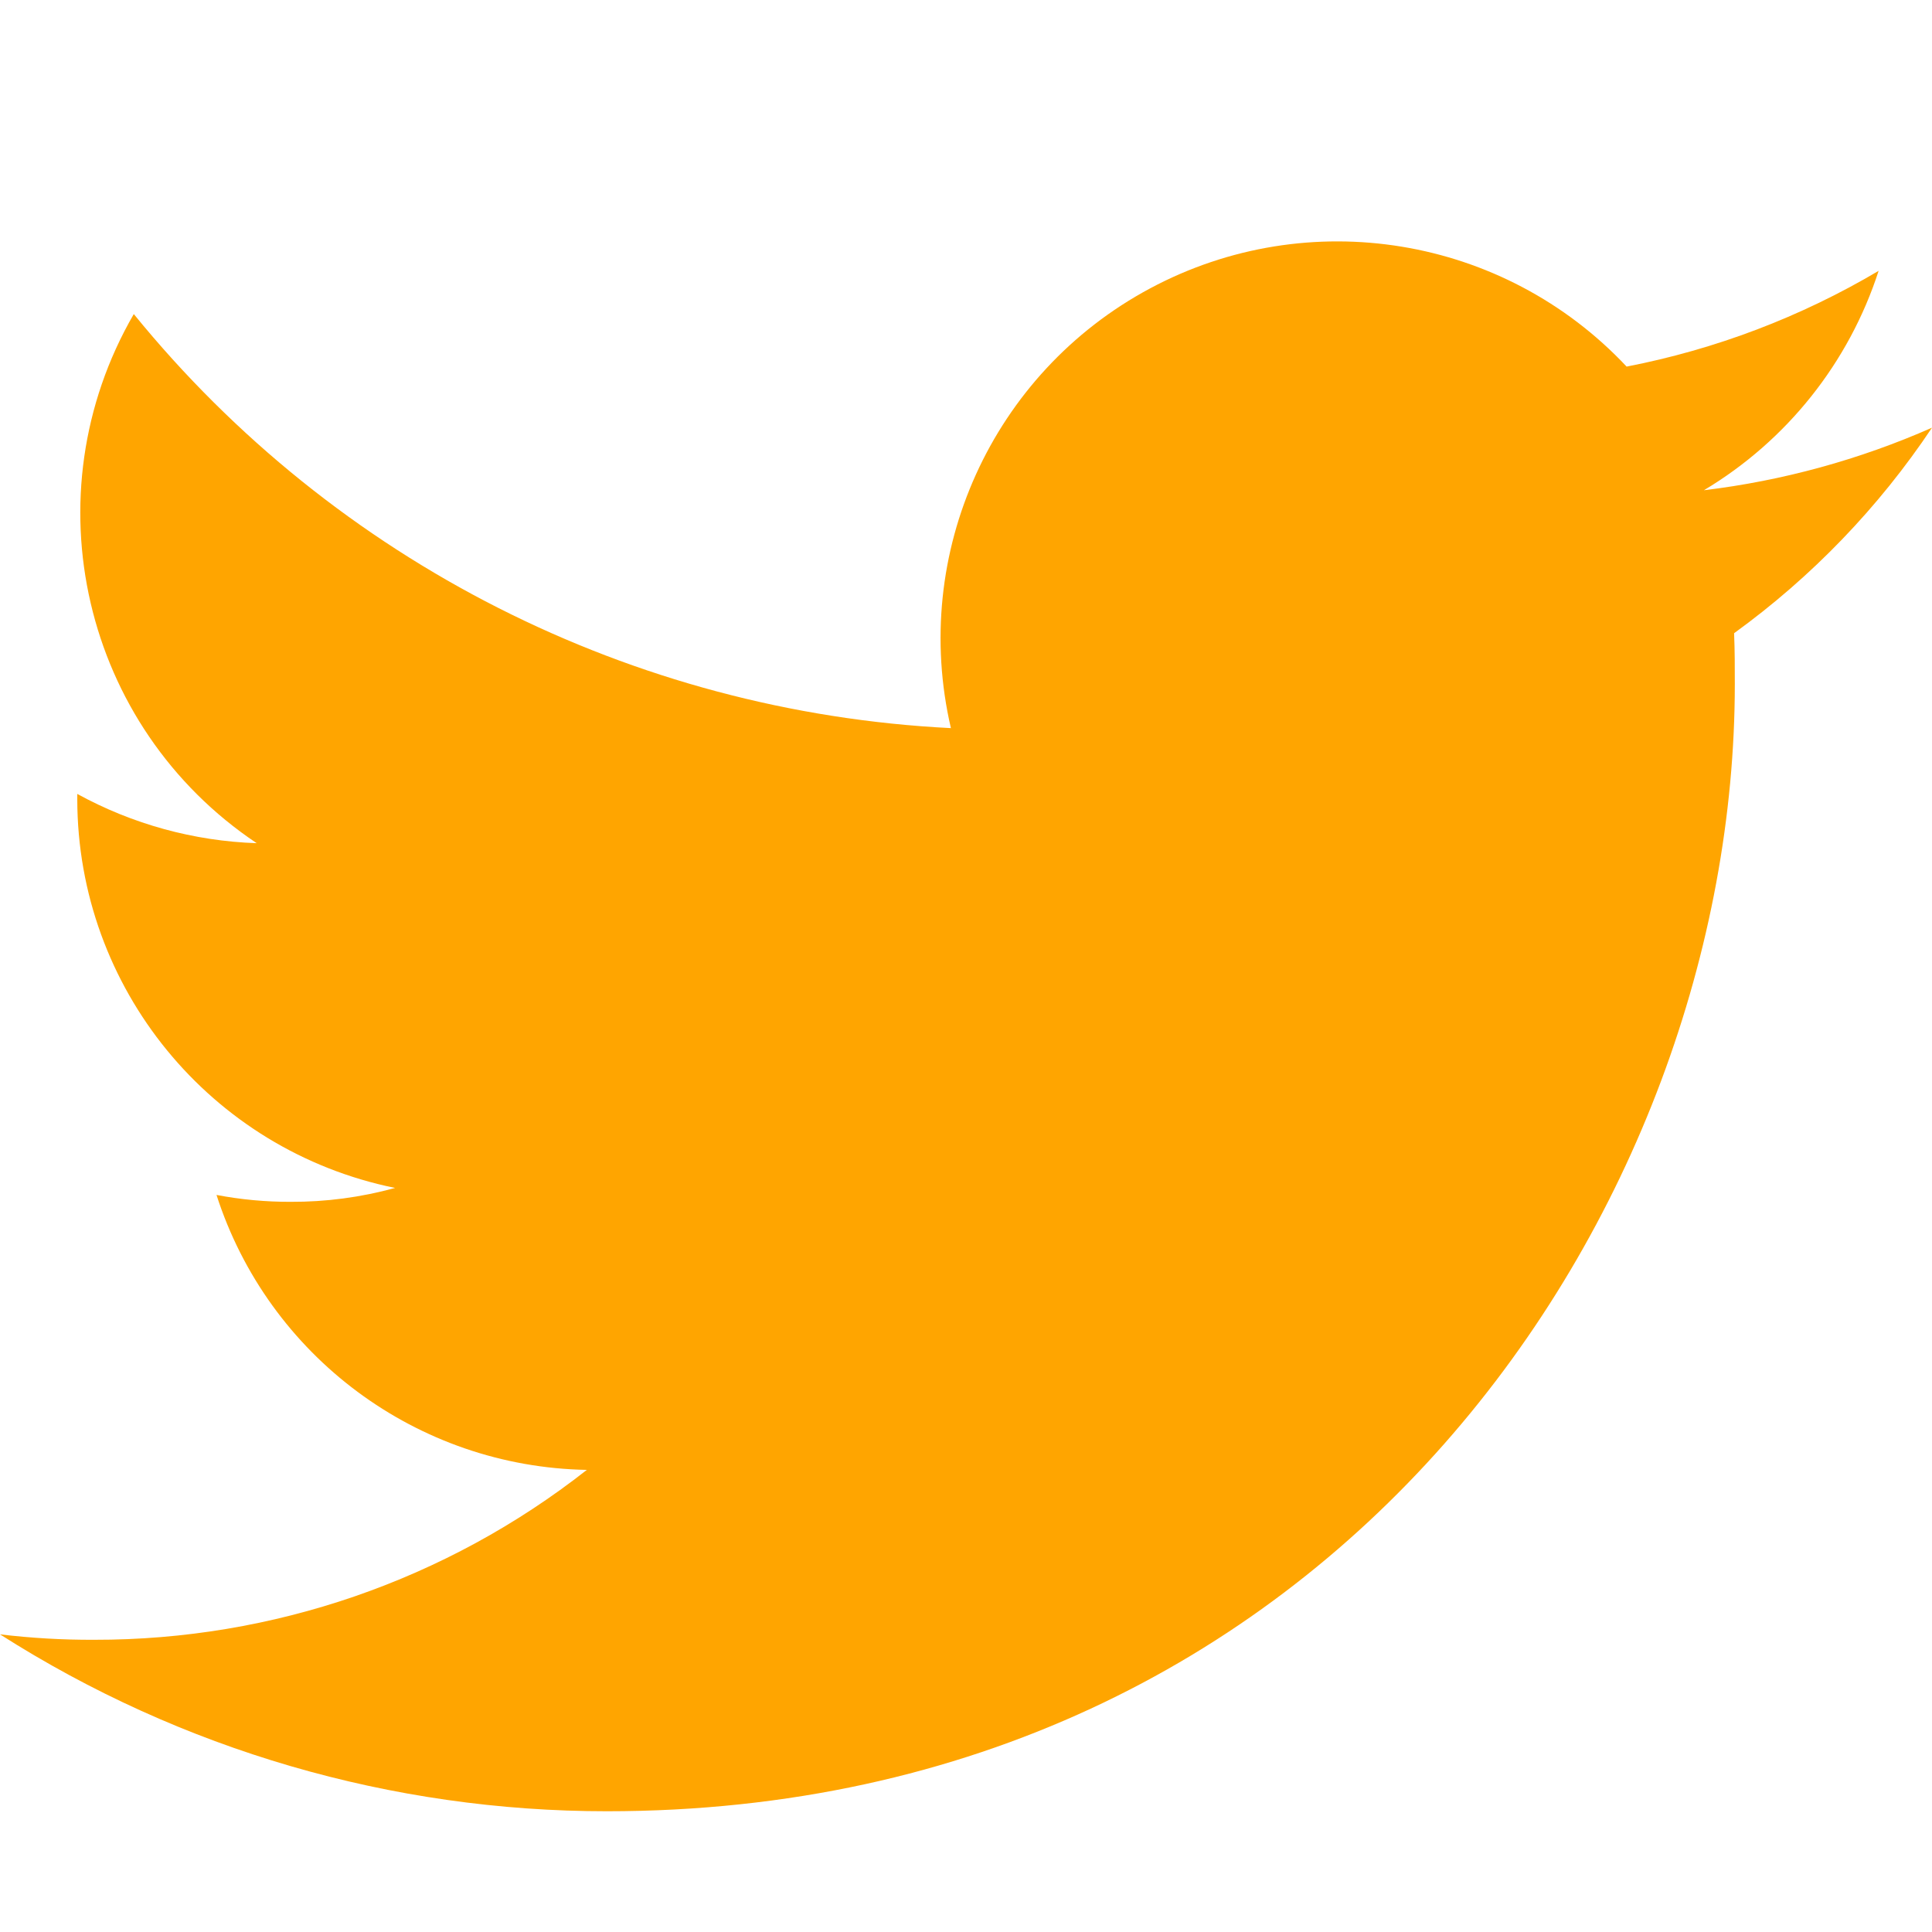
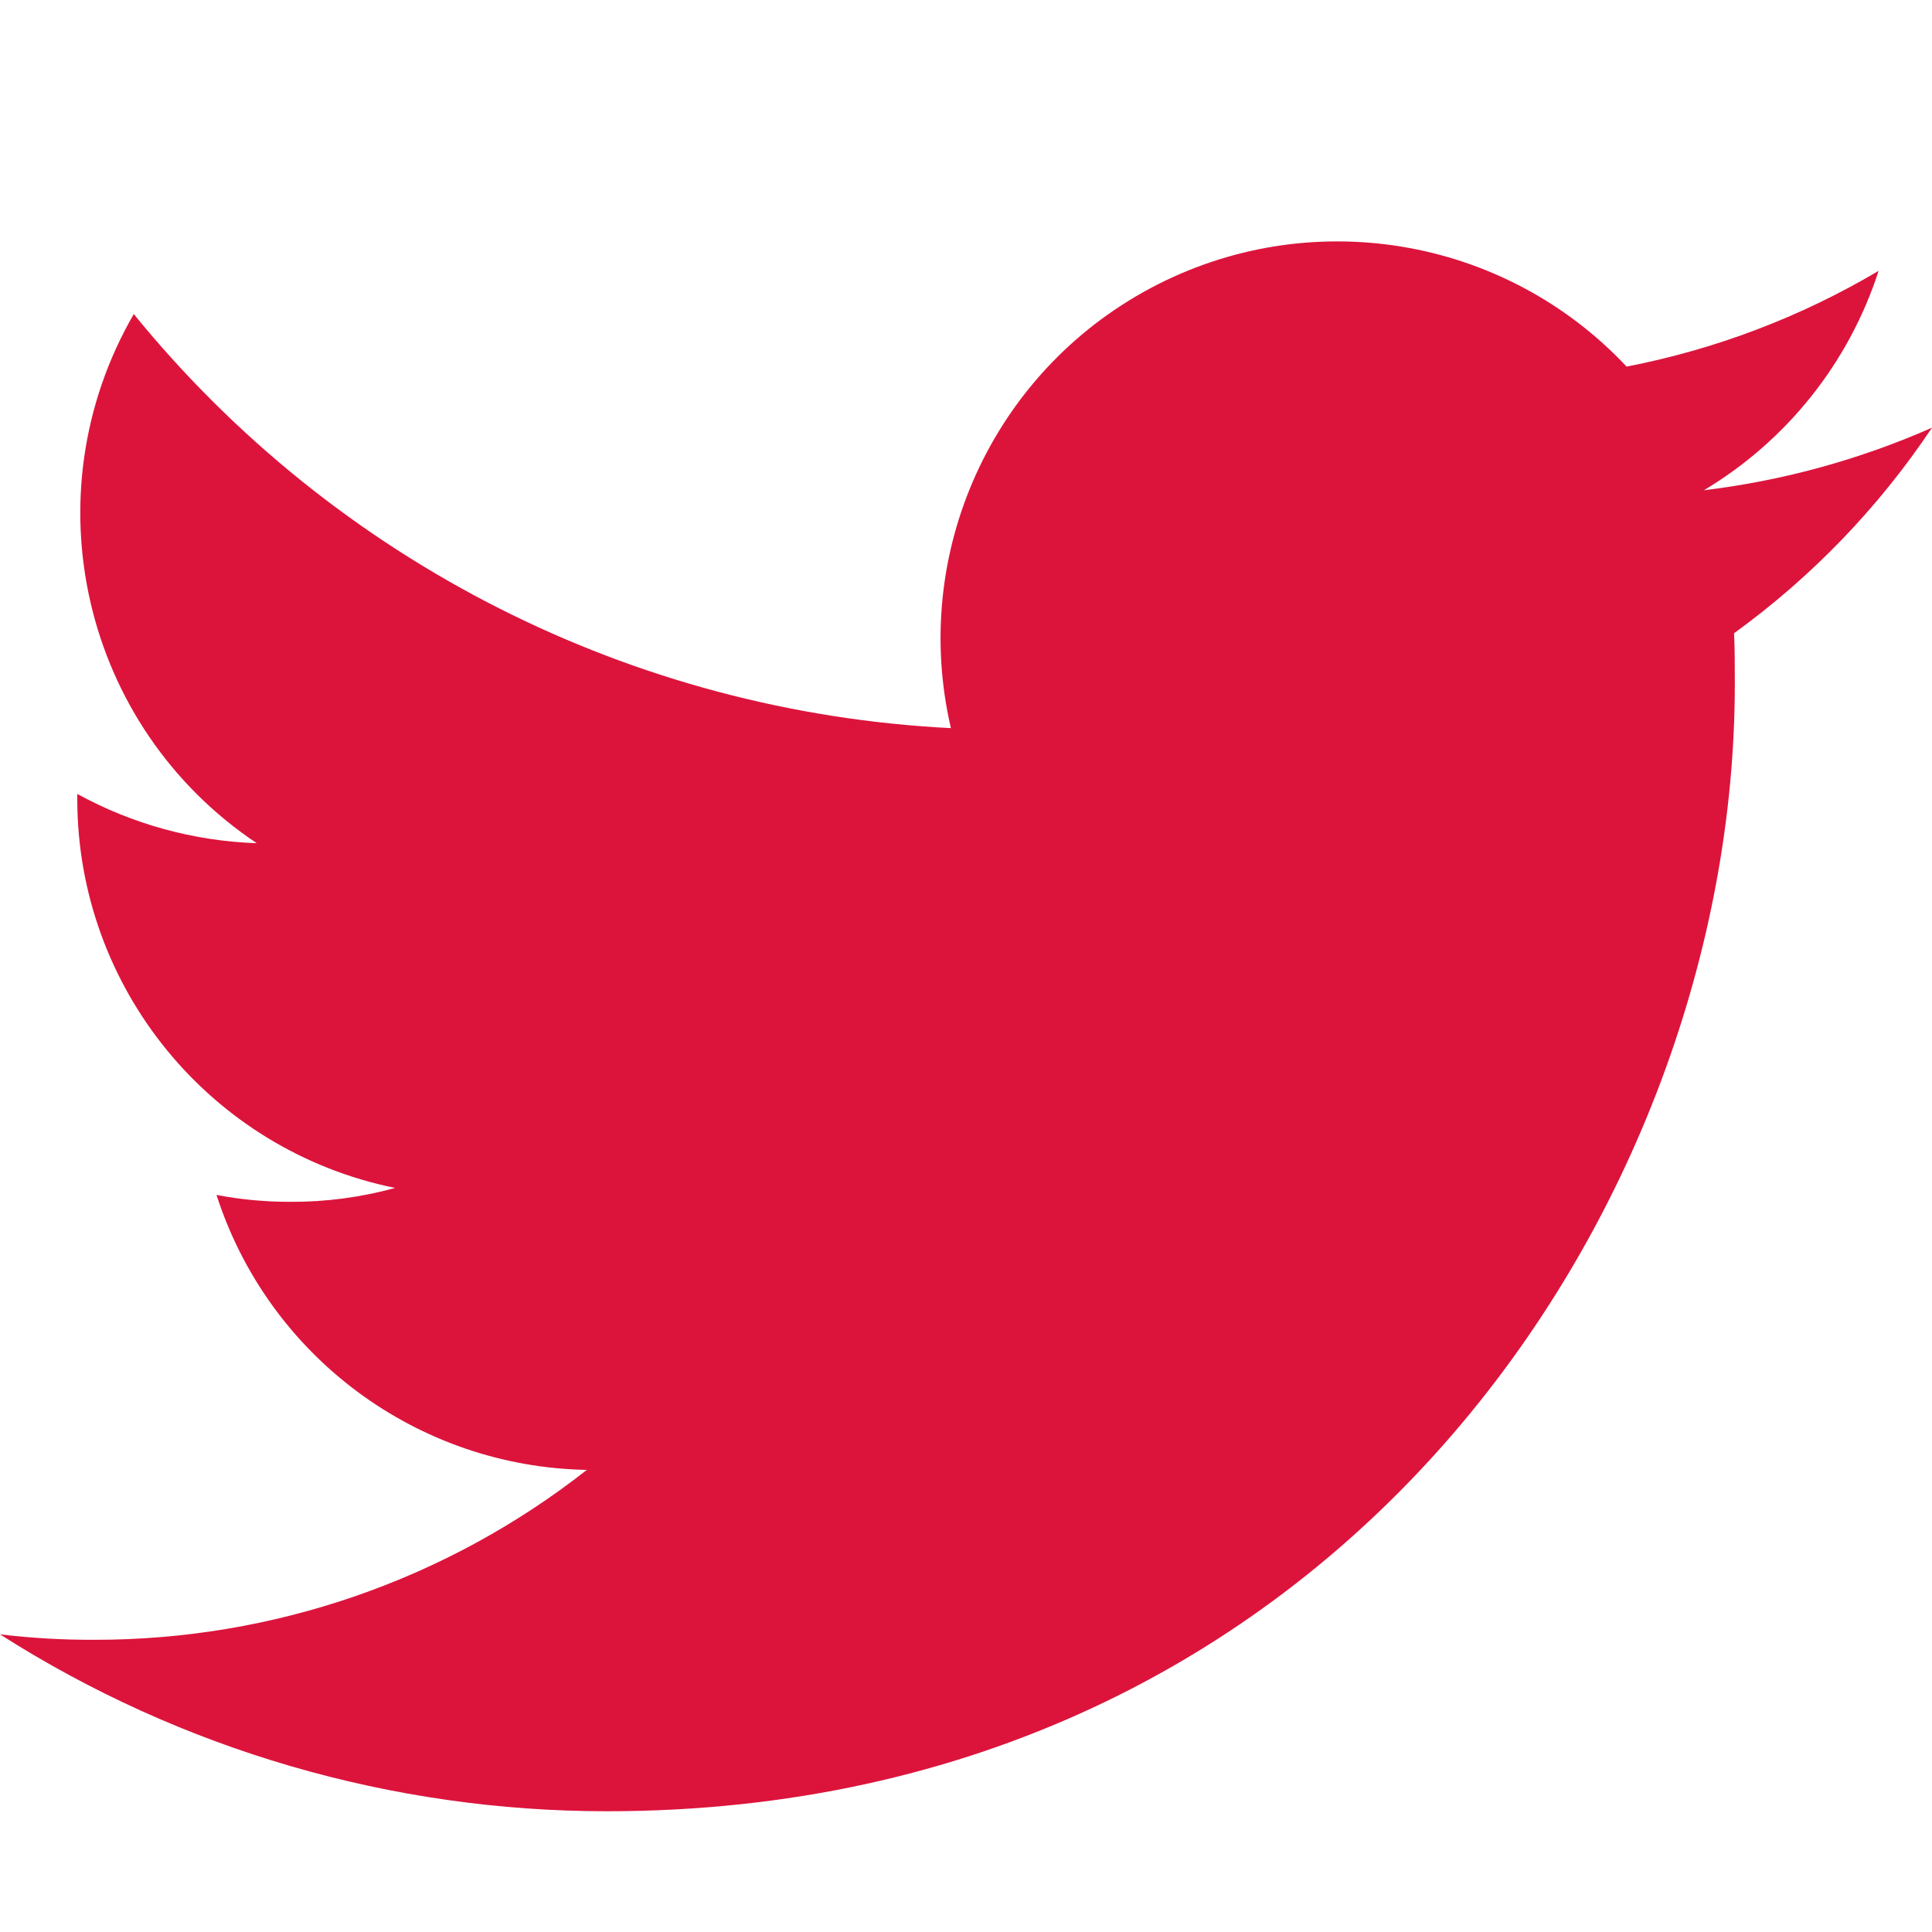
- <svg xmlns="http://www.w3.org/2000/svg" width="32" height="32" fill="orange" class="bi bi-twitter" viewBox="0 0 16 16" style="transform:rotateY(180deg);">
+ <svg xmlns="http://www.w3.org/2000/svg" width="32" height="32" fill="Crimson" class="bi bi-twitter" viewBox="0 0 16 16" style="transform:rotateY(180deg);">
  <path d="M5.026 15c6.038 0 9.341-5.003 9.341-9.334 0-.14 0-.282-.006-.422A6.685 6.685 0 0 0 16 3.542a6.658 6.658 0 0 1-1.889.518 3.301 3.301 0 0 0 1.447-1.817 6.533 6.533 0 0 1-2.087.793A3.286 3.286 0 0 0 7.875 6.03a9.325 9.325 0 0 1-6.767-3.429 3.289 3.289 0 0 0 1.018 4.382A3.323 3.323 0 0 1 .64 6.575v.045a3.288 3.288 0 0 0 2.632 3.218 3.203 3.203 0 0 1-.865.115 3.23 3.23 0 0 1-.614-.057 3.283 3.283 0 0 0 3.067 2.277A6.588 6.588 0 0 1 .78 13.58a6.32 6.32 0 0 1-.78-.045A9.344 9.344 0 0 0 5.026 15z" />
</svg>
